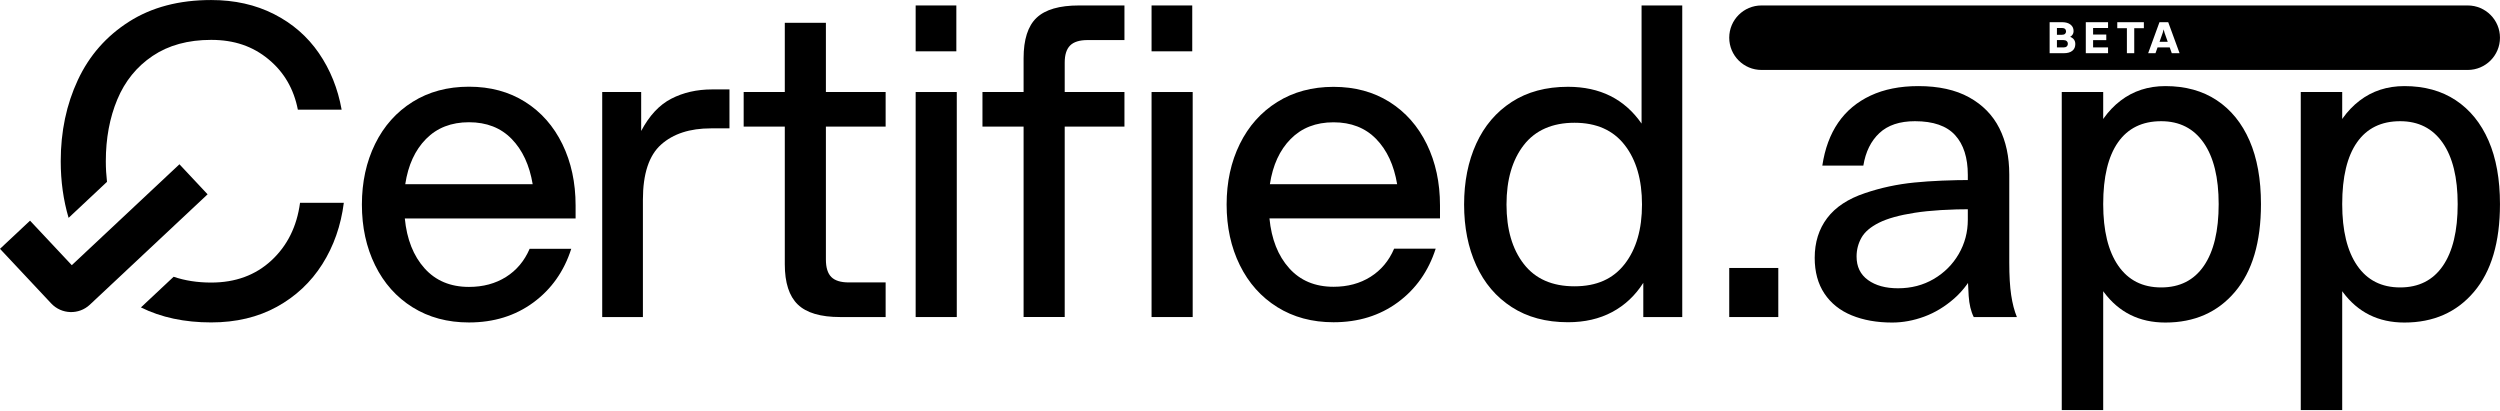
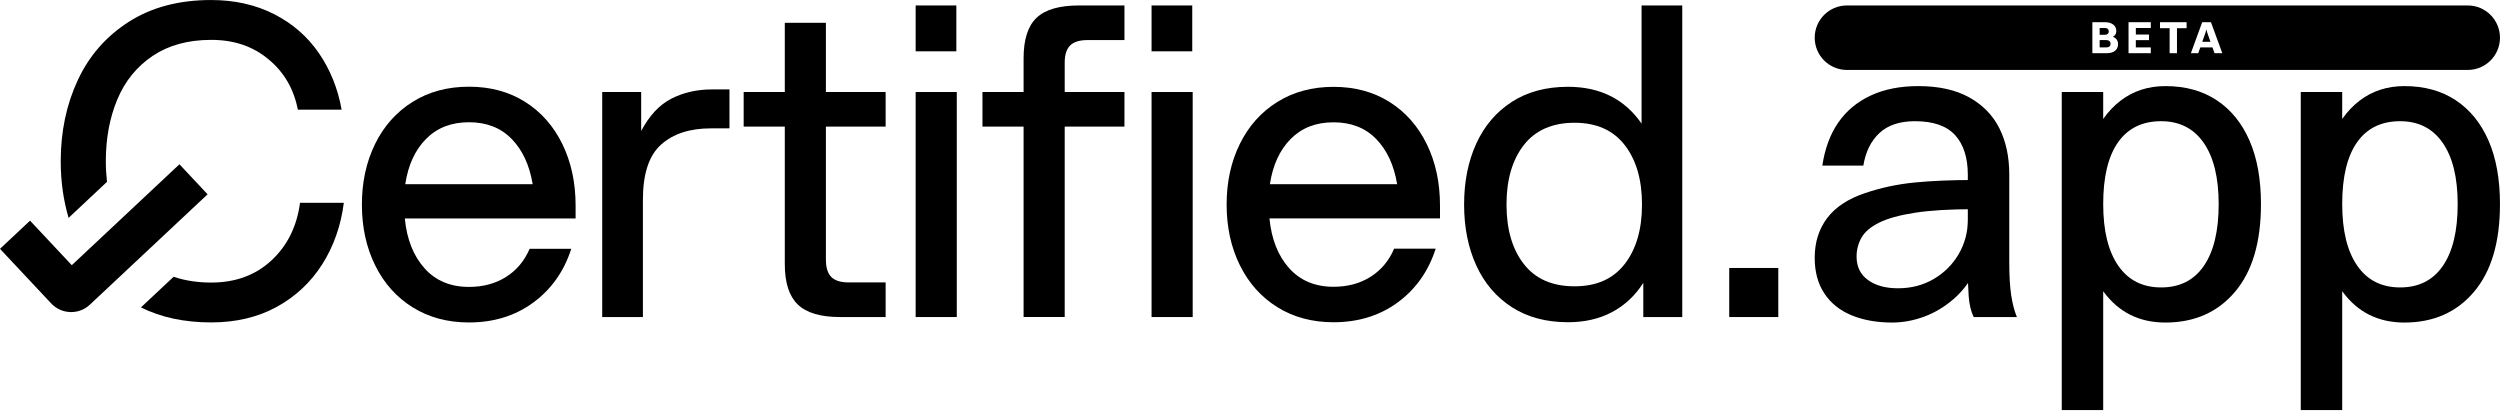
<svg xmlns="http://www.w3.org/2000/svg" width="465.15" height="76.31" viewBox="0 0 465.15 76.31" fill="none">
  <path d="M33.386 30.564L38.625 36.152L16.718 56.69C14.67 58.61 11.451 58.508 9.53 56.46L8.239 55.084L0 46.295L5.589 41.057L13.357 49.34L33.386 30.564Z" fill="black" />
  <path d="M76.77 57.178C73.759 55.296 71.432 52.69 69.794 49.355C68.152 46.023 67.335 42.26 67.335 38.065C67.335 33.871 68.156 30.111 69.794 26.776C71.432 23.445 73.759 20.838 76.77 18.953C79.78 17.072 83.275 16.131 87.254 16.131C91.234 16.131 94.715 17.072 97.701 18.953C100.686 20.835 102.996 23.455 104.638 26.815C106.275 30.175 107.096 33.981 107.096 38.225V40.644H75.319C75.694 44.513 76.918 47.607 78.987 49.917C81.057 52.23 83.813 53.383 87.254 53.383C89.89 53.383 92.186 52.764 94.149 51.53C96.112 50.295 97.577 48.545 98.546 46.288H106.29C104.945 50.483 102.593 53.814 99.232 56.286C95.872 58.759 91.878 59.996 87.254 59.996C83.275 59.996 79.78 59.056 76.77 57.174V57.178ZM99.112 34.278C98.521 30.73 97.216 27.922 95.2 25.85C93.183 23.781 90.534 22.744 87.254 22.744C83.975 22.744 81.312 23.781 79.27 25.85C77.226 27.919 75.935 30.727 75.401 34.278H99.112Z" fill="black" />
  <path d="M112.048 17.121H119.297V24.368C120.8 21.524 122.664 19.523 124.893 18.37C127.122 17.217 129.658 16.637 132.502 16.637H135.725V23.883H132.261C128.342 23.883 125.254 24.891 123 26.904C120.747 28.916 119.619 32.34 119.619 37.171V58.992H112.048V17.121Z" fill="black" />
  <path d="M153.667 4.237V17.121H164.781V23.561H153.667V48.279C153.667 49.782 154.003 50.872 154.675 51.54C155.347 52.212 156.433 52.548 157.936 52.548H164.781V58.989H156.327C152.676 58.989 150.044 58.21 148.435 56.654C146.825 55.098 146.019 52.601 146.019 49.167V23.561H138.367V17.121H146.019V4.237H153.67H153.667Z" fill="black" />
  <path d="M170.367 1.015H177.937V9.549H170.367V1.015ZM170.367 17.121H178.018V58.989H170.367V17.121Z" fill="black" />
  <path d="M192.868 3.31C194.478 1.779 197.11 1.015 200.761 1.015H209.215V7.455H202.37C200.867 7.455 199.777 7.791 199.109 8.463C198.436 9.135 198.1 10.193 198.1 11.643V17.118H209.215V23.558H198.1V58.985H190.449V23.558H182.797V17.118H190.449V10.836C190.449 7.349 191.255 4.838 192.865 3.307L192.868 3.31Z" fill="black" />
  <path d="M214.259 1.015H221.83V9.549H214.259V1.015ZM214.259 17.121H221.911V58.989H214.259V17.121Z" fill="black" />
  <path d="M237.645 57.139C234.639 55.261 232.318 52.658 230.68 49.33C229.042 46.002 228.225 42.246 228.225 38.058C228.225 33.871 229.042 30.115 230.68 26.787C232.318 23.459 234.639 20.856 237.645 18.978C240.652 17.1 244.14 16.159 248.116 16.159C252.092 16.159 255.566 17.1 258.545 18.978C261.523 20.856 263.833 23.473 265.471 26.829C267.109 30.186 267.926 33.984 267.926 38.221V40.637H236.195C236.57 44.502 237.79 47.59 239.86 49.896C241.926 52.205 244.678 53.358 248.116 53.358C250.745 53.358 253.04 52.743 255 51.505C256.96 50.271 258.424 48.527 259.39 46.271H267.123C265.779 50.458 263.43 53.786 260.076 56.255C256.719 58.723 252.733 59.958 248.116 59.958C244.144 59.958 240.652 59.017 237.645 57.139ZM259.953 34.271C259.362 30.727 258.06 27.922 256.047 25.857C254.034 23.791 251.388 22.755 248.116 22.755C244.844 22.755 242.184 23.788 240.143 25.857C238.102 27.922 236.814 30.727 236.276 34.271H259.953Z" fill="black" />
  <path d="M305.752 58.989V52.626C304.248 54.989 302.317 56.799 299.954 58.062C297.591 59.325 294.853 59.954 291.74 59.954C287.658 59.954 284.17 59.013 281.269 57.135C278.368 55.257 276.168 52.669 274.665 49.365C273.161 46.065 272.411 42.295 272.411 38.051C272.411 33.807 273.161 30.041 274.665 26.737C276.168 23.438 278.368 20.849 281.269 18.967C284.17 17.089 287.658 16.149 291.74 16.149C297.701 16.149 302.264 18.43 305.43 22.992V1.015H313V58.989H305.752ZM302.289 49.125C304.436 46.359 305.511 42.67 305.511 38.055C305.511 33.439 304.436 29.747 302.289 26.985C300.141 24.219 297.025 22.84 292.946 22.84C288.868 22.84 285.67 24.223 283.522 26.985C281.375 29.751 280.3 33.439 280.3 38.055C280.3 42.67 281.372 46.362 283.522 49.125C285.67 51.89 288.811 53.27 292.946 53.27C297.081 53.27 300.141 51.887 302.289 49.125Z" fill="black" />
  <path d="M19.909 33.836C19.767 32.598 19.689 31.321 19.689 29.998C19.689 25.754 20.4 21.924 21.826 18.508C23.252 15.095 25.441 12.393 28.399 10.405C31.356 8.417 34.985 7.42 39.287 7.42C43.588 7.42 47.03 8.615 49.934 11.01C52.839 13.4 54.664 16.534 55.418 20.403H63.564C62.864 16.481 61.452 12.973 59.33 9.882C57.204 6.79 54.423 4.371 50.982 2.624C47.54 0.877 43.641 0.004 39.287 0.004C33.319 0.004 28.222 1.347 24.002 4.035C19.781 6.723 16.608 10.338 14.486 14.882C12.36 19.427 11.299 24.467 11.299 30.002C11.299 33.74 11.794 37.248 12.763 40.534L19.902 33.839L19.909 33.836Z" fill="black" />
  <path d="M55.824 37.736C55.234 42.143 53.458 45.719 50.501 48.46C47.543 51.201 43.808 52.573 39.29 52.573C36.719 52.573 34.395 52.205 32.304 51.494L26.22 57.199C29.973 59.059 34.331 59.989 39.29 59.989C43.914 59.989 47.985 59.02 51.509 57.086C55.029 55.151 57.851 52.502 59.977 49.142C62.1 45.782 63.43 41.98 63.971 37.733H55.824V37.736Z" fill="black" />
  <path d="M321.741 58.989V49.859H330.87V58.989Z" fill="black" />
  <path d="M346.694 30.815H339.06Q339.768 26.093 342.011 22.827Q344.254 19.561 348.032 17.79Q351.809 16.019 356.925 16.019Q362.591 16.019 366.368 18.105Q370.146 20.19 371.995 23.85Q373.845 27.509 373.845 32.467V48.836Q373.845 52.535 374.199 54.896Q374.553 57.257 375.261 58.989H367.234Q366.447 57.414 366.29 55.054Q366.132 52.693 366.132 50.332V32.546Q366.132 27.745 363.771 25.148Q361.41 22.551 356.295 22.551Q352.045 22.551 349.684 24.755Q347.323 26.958 346.694 30.815ZM367.234 33.49V38.92Q360.545 38.92 356.256 39.589Q351.966 40.258 349.606 41.439Q347.245 42.619 346.34 44.233Q345.435 45.846 345.435 47.735Q345.435 50.568 347.559 52.102Q349.684 53.637 353.147 53.637Q356.846 53.637 359.797 51.906Q362.748 50.174 364.44 47.263Q366.132 44.351 366.132 40.888H369.91Q369.595 46.003 367.903 49.623Q366.211 53.243 363.614 55.526Q361.017 57.808 358.026 58.91Q355.036 60.012 352.045 60.012Q347.796 60.012 344.529 58.674Q341.264 57.336 339.454 54.621Q337.644 51.906 337.644 47.971Q337.644 43.642 339.965 40.573Q342.287 37.504 347.009 35.93Q351.416 34.435 356.177 33.962Q360.938 33.49 367.234 33.49Z" fill="black" />
  <path d="M402.89 16.019Q408.477 16.019 412.452 18.656Q416.426 21.292 418.551 26.171Q420.675 31.051 420.675 37.976Q420.675 48.6 415.836 54.306Q410.996 60.012 402.89 60.012Q395.649 60.012 391.439 54.345Q387.229 48.679 387.229 37.976Q387.229 31.287 389.118 26.368Q391.006 21.45 394.548 18.734Q398.089 16.019 402.89 16.019ZM402.103 22.551Q396.83 22.551 394.075 26.486Q391.321 30.421 391.321 37.976Q391.321 45.374 394.115 49.427Q396.909 53.48 402.103 53.48Q407.297 53.48 410.051 49.466Q412.806 45.452 412.806 37.976Q412.806 30.578 410.012 26.565Q407.218 22.551 402.103 22.551ZM391.321 76.302H383.609V17.121H391.321Z" fill="black" />
  <path d="M447.36 16.019Q452.947 16.019 456.921 18.656Q460.896 21.292 463.021 26.171Q465.145 31.051 465.145 37.976Q465.145 48.6 460.305 54.306Q455.466 60.012 447.36 60.012Q440.119 60.012 435.909 54.345Q431.699 48.679 431.699 37.976Q431.699 31.287 433.587 26.368Q435.476 21.45 439.018 18.734Q442.559 16.019 447.36 16.019ZM446.573 22.551Q441.3 22.551 438.545 26.486Q435.791 30.421 435.791 37.976Q435.791 45.374 438.585 49.427Q441.378 53.48 446.573 53.48Q451.767 53.48 454.521 49.466Q457.276 45.452 457.276 37.976Q457.276 30.578 454.482 26.565Q451.688 22.551 446.573 22.551ZM435.791 76.302H428.079V17.121H435.791Z" fill="black" />
-   <path d="M327.741 1.015H459.145C462.459 1.015 465.145 3.701 465.145 7.015C465.145 10.329 462.459 13.015 459.145 13.015H327.741C324.427 13.015 321.741 10.329 321.741 7.015C321.741 3.701 324.427 1.015 327.741 1.015ZM381.354 9.9H383.985Q385.012 9.9 385.572 9.455Q386.132 9.009 386.132 8.195Q386.132 7.592 385.759 7.215Q385.526 6.979 385.171 6.851Q385.363 6.744 385.508 6.587Q385.81 6.26 385.81 5.768Q385.81 5.021 385.241 4.575Q384.672 4.13 383.696 4.13H381.354ZM404.081 9.9H405.532L403.419 4.13H401.79L399.685 9.9H401.051L401.433 8.823H403.699ZM388.084 9.9H392.225V8.823H389.442V7.473H391.894V6.421H389.442V5.207H392.225V4.13H388.084ZM395.73 9.9H397.097V5.241H398.887V4.13H393.94V5.241H395.73ZM382.712 7.456H383.909Q384.316 7.456 384.528 7.647Q384.74 7.838 384.74 8.135Q384.74 8.449 384.537 8.636Q384.333 8.823 383.951 8.823H382.712ZM382.712 5.207H383.662Q384.027 5.207 384.218 5.381Q384.409 5.555 384.409 5.852Q384.409 6.124 384.218 6.298Q384.027 6.472 383.637 6.472H382.712ZM403.329 7.779H401.803L402.392 6.115L402.57 5.465L402.74 6.115Z" fill="black" />
+   <path d="M343.644 1.015H459.145C462.459 1.015 465.145 3.701 465.145 7.015C465.145 10.329 462.459 13.015 459.145 13.015H343.644C340.33 13.015 337.644 10.329 337.644 7.015C337.644 3.701 340.33 1.015 343.644 1.015ZM389.305 9.9H391.936Q392.963 9.9 393.523 9.455Q394.083 9.009 394.083 8.195Q394.083 7.592 393.71 7.215Q393.477 6.979 393.122 6.851Q393.315 6.744 393.459 6.587Q393.761 6.26 393.761 5.768Q393.761 5.021 393.192 4.575Q392.624 4.13 391.648 4.13H389.305ZM412.032 9.9H413.484L411.37 4.13H409.741L407.636 9.9H409.003L409.385 8.823H411.651ZM396.035 9.9H400.177V8.823H397.393V7.473H399.846V6.421H397.393V5.207H400.177V4.13H396.035ZM403.682 9.9H405.048V5.241H406.839V4.13H401.891V5.241H403.682ZM390.663 7.456H391.86Q392.267 7.456 392.479 7.647Q392.692 7.838 392.692 8.135Q392.692 8.449 392.488 8.636Q392.284 8.823 391.902 8.823H390.663ZM390.663 5.207H391.614Q391.979 5.207 392.17 5.381Q392.361 5.555 392.361 5.852Q392.361 6.124 392.17 6.298Q391.979 6.472 391.588 6.472H390.663ZM411.281 7.779H409.754L410.344 6.115L410.521 5.465L410.692 6.115Z" fill="black" />
</svg>
